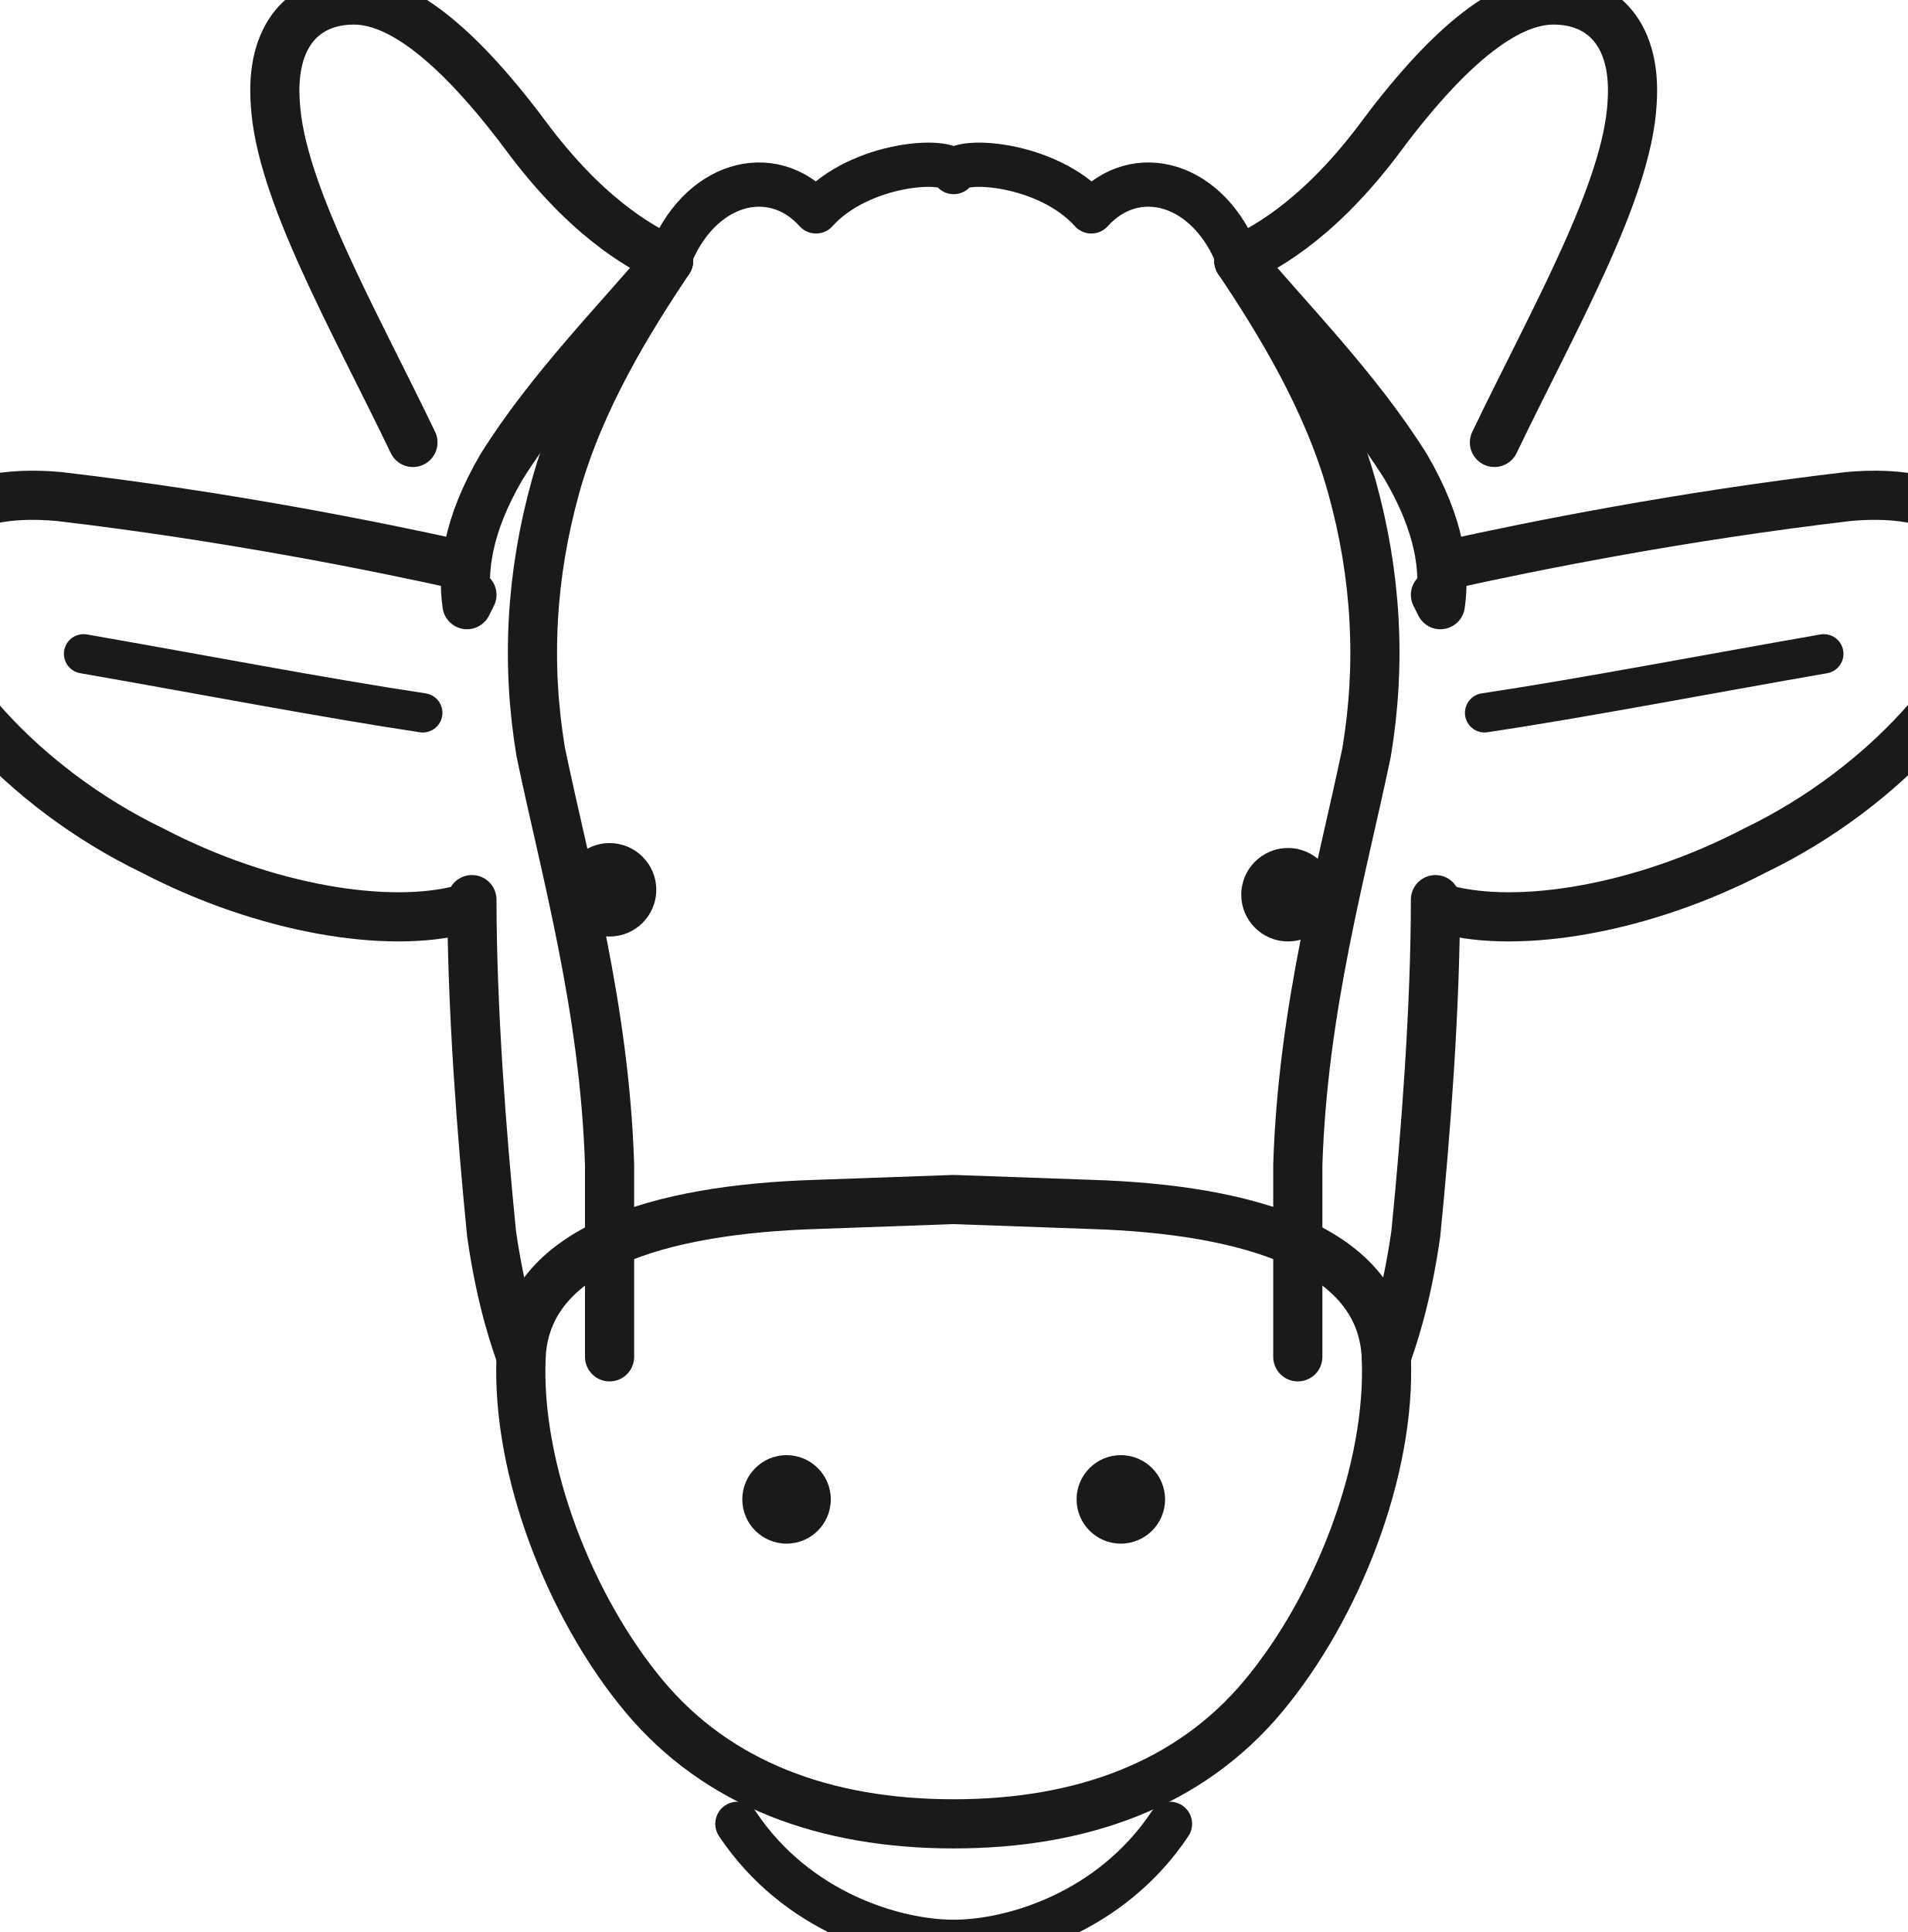
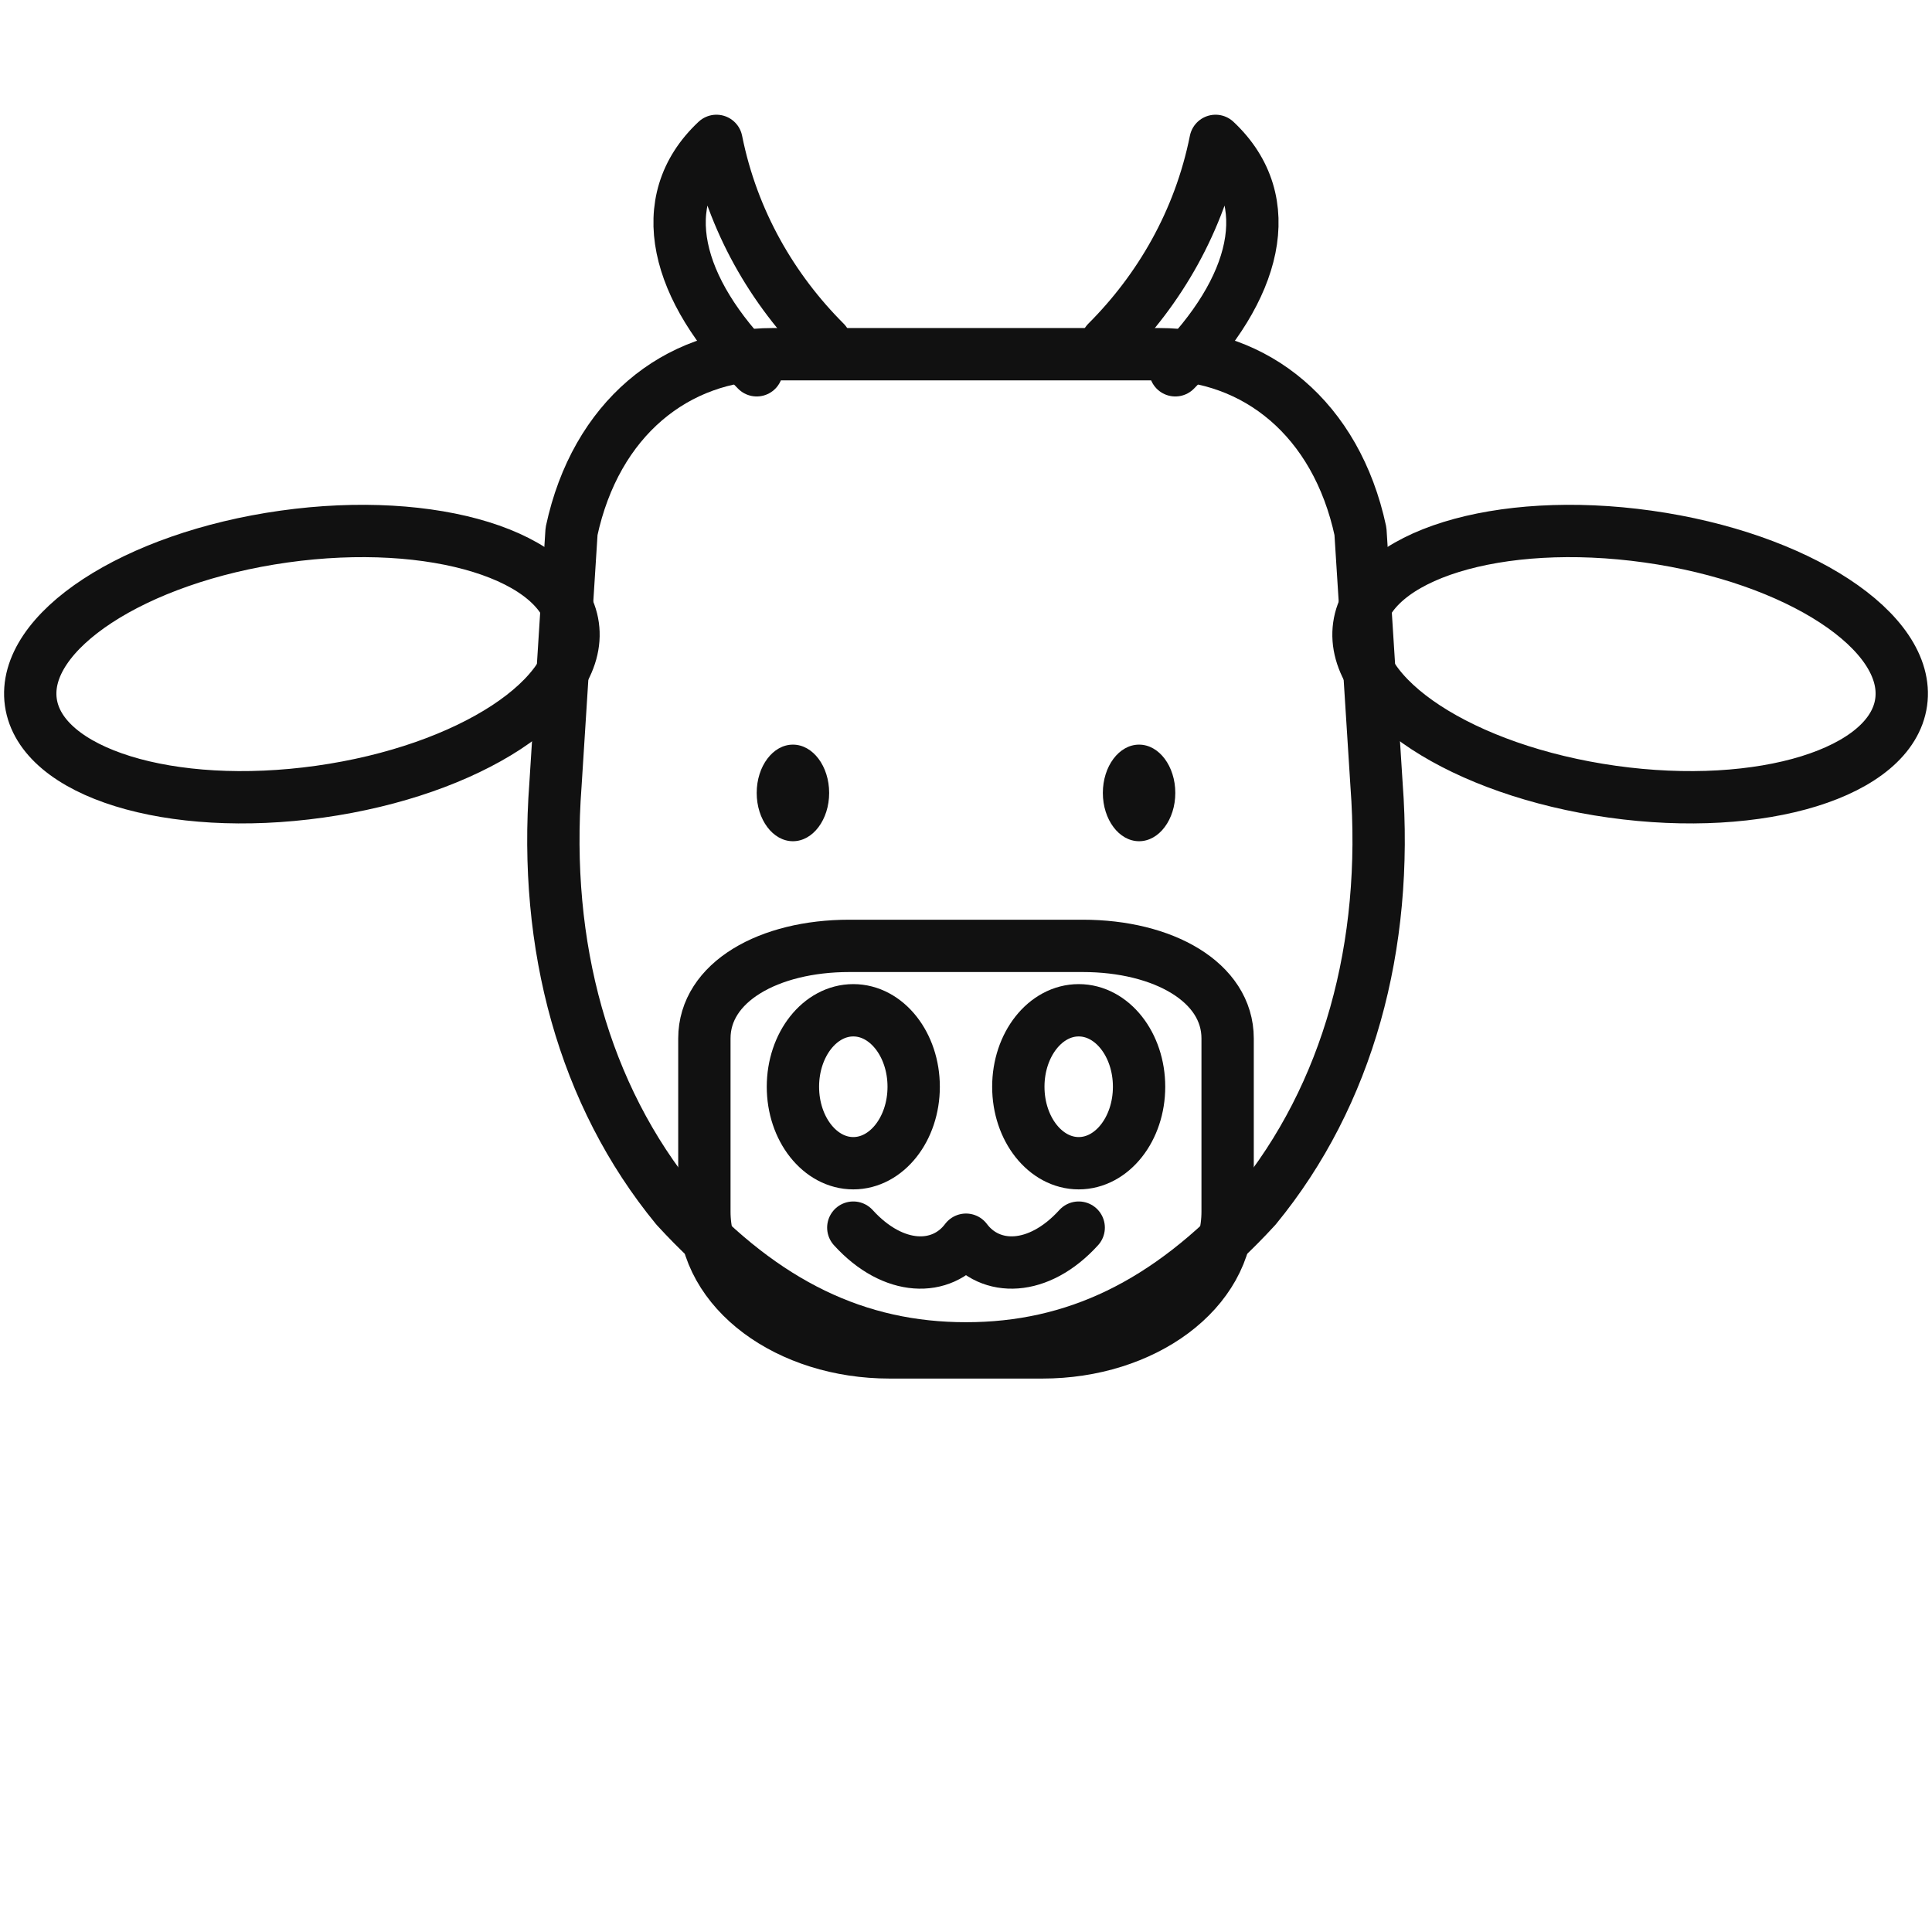
- <svg xmlns="http://www.w3.org/2000/svg" viewBox="86 47 388 393" width="100%" height="100%">
-   <style>
-     /* ── Chewing: 3 gentle jaw drops, then long rest ── */
-     @keyframes chew {
-       0%,  8%   { transform: translateY(0);  }
-       12%         { transform: translateY(5px); }
-       16%         { transform: translateY(0);  }
-       20%         { transform: translateY(5px); }
-       24%         { transform: translateY(0);  }
-       28%         { transform: translateY(5px); }
-       32%         { transform: translateY(0);  }
-       32.01%,100% { transform: translateY(0);  }
-     }
- 
-     /* ── Single natural blink at ~65% ── */
-     @keyframes blink {
-       0%,62%    { transform: scaleY(1);    }
-       65%        { transform: scaleY(0.05); }
-       68%,100%  { transform: scaleY(1);    }
-     }
- 
-     /* ── Ear twitches at ~80% ── */
-     @keyframes earL {
-       0%,77%    { transform: rotate(0deg);  }
-       81%        { transform: rotate(-5deg); }
-       85%        { transform: rotate(2deg);  }
-       89%,100%  { transform: rotate(0deg);  }
-     }
-     @keyframes earR {
-       0%,77%    { transform: rotate(0deg);  }
-       81%        { transform: rotate(5deg);  }
-       85%        { transform: rotate(-2deg); }
-       89%,100%  { transform: rotate(0deg);  }
-     }
- 
-     .anim-jaw  { animation: chew  7s ease-in-out infinite; transform-origin: 280px 415px; }
-     .anim-eyeL { animation: blink 7s ease-in-out infinite; transform-origin: 210px 228px; }
-     .anim-eyeR { animation: blink 7s ease-in-out infinite; transform-origin: 348px 229px; }
-     .anim-earL { animation: earL  7s ease-in-out infinite; transform-origin: 185px 175px; }
-     .anim-earR { animation: earR  7s ease-in-out infinite; transform-origin: 375px 175px; }
-   </style>
-   <g class="anim-earL">
-     <path fill="none" stroke="#1a1a1a" stroke-width="10" stroke-linecap="round" stroke-linejoin="round" d="M 180,162          C 162,158 132,152  98,148          C  76,146  67,156  69,170          C  71,184  90,207 117,220          C 140,232 165,236 180,232" />
-     <path fill="none" stroke="#1a1a1a" stroke-width="8" stroke-linecap="round" d="M 103,180 C 126,184 152,189 172,192" />
-   </g>
-   <g class="anim-earR">
-     <path fill="none" stroke="#1a1a1a" stroke-width="10" stroke-linecap="round" stroke-linejoin="round" d="M 380,162          C 398,158 428,152 462,148          C 484,146 493,156 491,170          C 489,184 470,207 443,220          C 420,232 395,236 380,232" />
-     <path fill="none" stroke="#1a1a1a" stroke-width="8" stroke-linecap="round" d="M 457,180 C 434,184 408,189 388,192" />
-   </g>
-   <g fill="none" stroke="#1a1a1a" stroke-linecap="round" stroke-linejoin="round">
-     <path stroke-width="10" d="       M 170,137       C 158,112 143,86 142,68       C 141,54 148,47 158,47       C 168,47 180,57 194,76       C 207,93 218,98 222,100" />
-     <path stroke-width="10" d="       M 390,137       C 402,112 417,86 418,68       C 419,54 412,47 402,47       C 392,47 380,57 366,76       C 353,93 342,98 338,100" />
-     <path stroke-width="9" d="       M 222,100       C 228,84 243,80 252,90       C 261,80 279,79 280,82       C 281,79 299,80 308,90       C 317,80 332,84 338,100" />
-     <path stroke-width="10" d="       M 222,100       C 212,112 198,126 188,142       C 181,154 180,163 181,170       L 182,168" />
-     <path stroke-width="10" d="       M 182,230       C 182,252 184,278 186,298       C 188,312 191,320 192,323" />
-     <path stroke-width="10" d="       M 338,100       C 348,112 362,126 372,142       C 379,154 380,163 379,170       L 378,168" />
-     <path stroke-width="10" d="       M 378,230       C 378,252 376,278 374,298       C 372,312 369,320 368,323" />
-     <path stroke-width="10" d="       M 222,100       C 214,112 204,128 199,146       C 194,164 193,182 196,200       C 201,224 209,252 210,284       C 210,304 210,318 210,323" />
-     <path stroke-width="10" d="       M 338,100       C 346,112 356,128 361,146       C 366,164 367,182 364,200       C 359,224 351,252 350,284       C 350,304 350,318 350,323" />
-     <path stroke-width="10" d="       M 192,323       C 193,301 220,293 252,292       L 280,291       L 308,292       C 340,293 367,301 368,323       C 369,346 358,374 343,392       C 328,410 306,418 280,418       C 254,418 232,410 217,392       C 202,374 191,346 192,323       Z" />
-   </g>
-   <circle fill="#1a1a1a" cx="246" cy="352" r="9" />
-   <circle fill="#1a1a1a" cx="314" cy="352" r="9" />
-   <g class="anim-eyeL">
-     <circle fill="#1a1a1a" cx="210" cy="228" r="9.5" />
-   </g>
-   <g class="anim-eyeR">
-     <circle fill="#1a1a1a" cx="348" cy="229" r="9.5" />
-   </g>
-   <g class="anim-jaw">
-     <path fill="none" stroke="#1a1a1a" stroke-width="9" stroke-linecap="round" d="M 236,418 C 248,436 268,442 280,442 C 292,442 312,436 324,418" />
+ <svg xmlns="http://www.w3.org/2000/svg" viewBox="0 0 480 480" role="img" aria-label="Vaca animada masticando">
+   <g stroke="#111111" stroke-width="13" stroke-linecap="round" stroke-linejoin="round" fill="none">
+     <ellipse cx="75" cy="165" rx="68" ry="32" transform="rotate(-8 75 165)" />
+     <ellipse cx="405" cy="165" rx="68" ry="32" transform="rotate(8 405 165)" />
+     <path d="M188 92 C168 72,162 50,178 35 C182 55,192 72,205 85" />
+     <path d="M292 92 C312 72,318 50,302 35 C298 55,288 72,275 85" />
+     <path d="M192 88              C168 88, 148 104, 142 132              L 138 195              C 135 235, 145 272, 168 300              C 190 324, 213 335, 240 335              C 267 335, 290 324, 312 300              C 335 272, 345 235, 342 195              L 338 132              C 332 104, 312 88, 288 88              Z" />
+     <ellipse cx="197" cy="197" rx="9" ry="12" fill="#111111" stroke="none" />
+     <ellipse cx="283" cy="197" rx="9" ry="12" fill="#111111" stroke="none" />
+     <path d="M175 258              C 175 244, 191 235, 211 235              L 269 235              C 289 235, 305 244, 305 258              L 305 301              C 305 321, 284 336, 259 336              L 221 336              C 196 336, 175 321, 175 301              Z" />
+     <ellipse cx="212" cy="270" rx="15" ry="19" />
+     <ellipse cx="268" cy="270" rx="15" ry="19" />
+     <g id="mandibula">
+       <path d="M212 305 C 222 316, 234 316, 240 308 C 246 316, 258 316, 268 305" />
+       <animateTransform attributeName="transform" type="translate" values="0,0; 0,6; 0,0" dur="0.9s" repeatCount="indefinite" calcMode="spline" keySplines="0.42 0 0.58 1; 0.42 0 0.58 1" />
+     </g>
  </g>
</svg>
